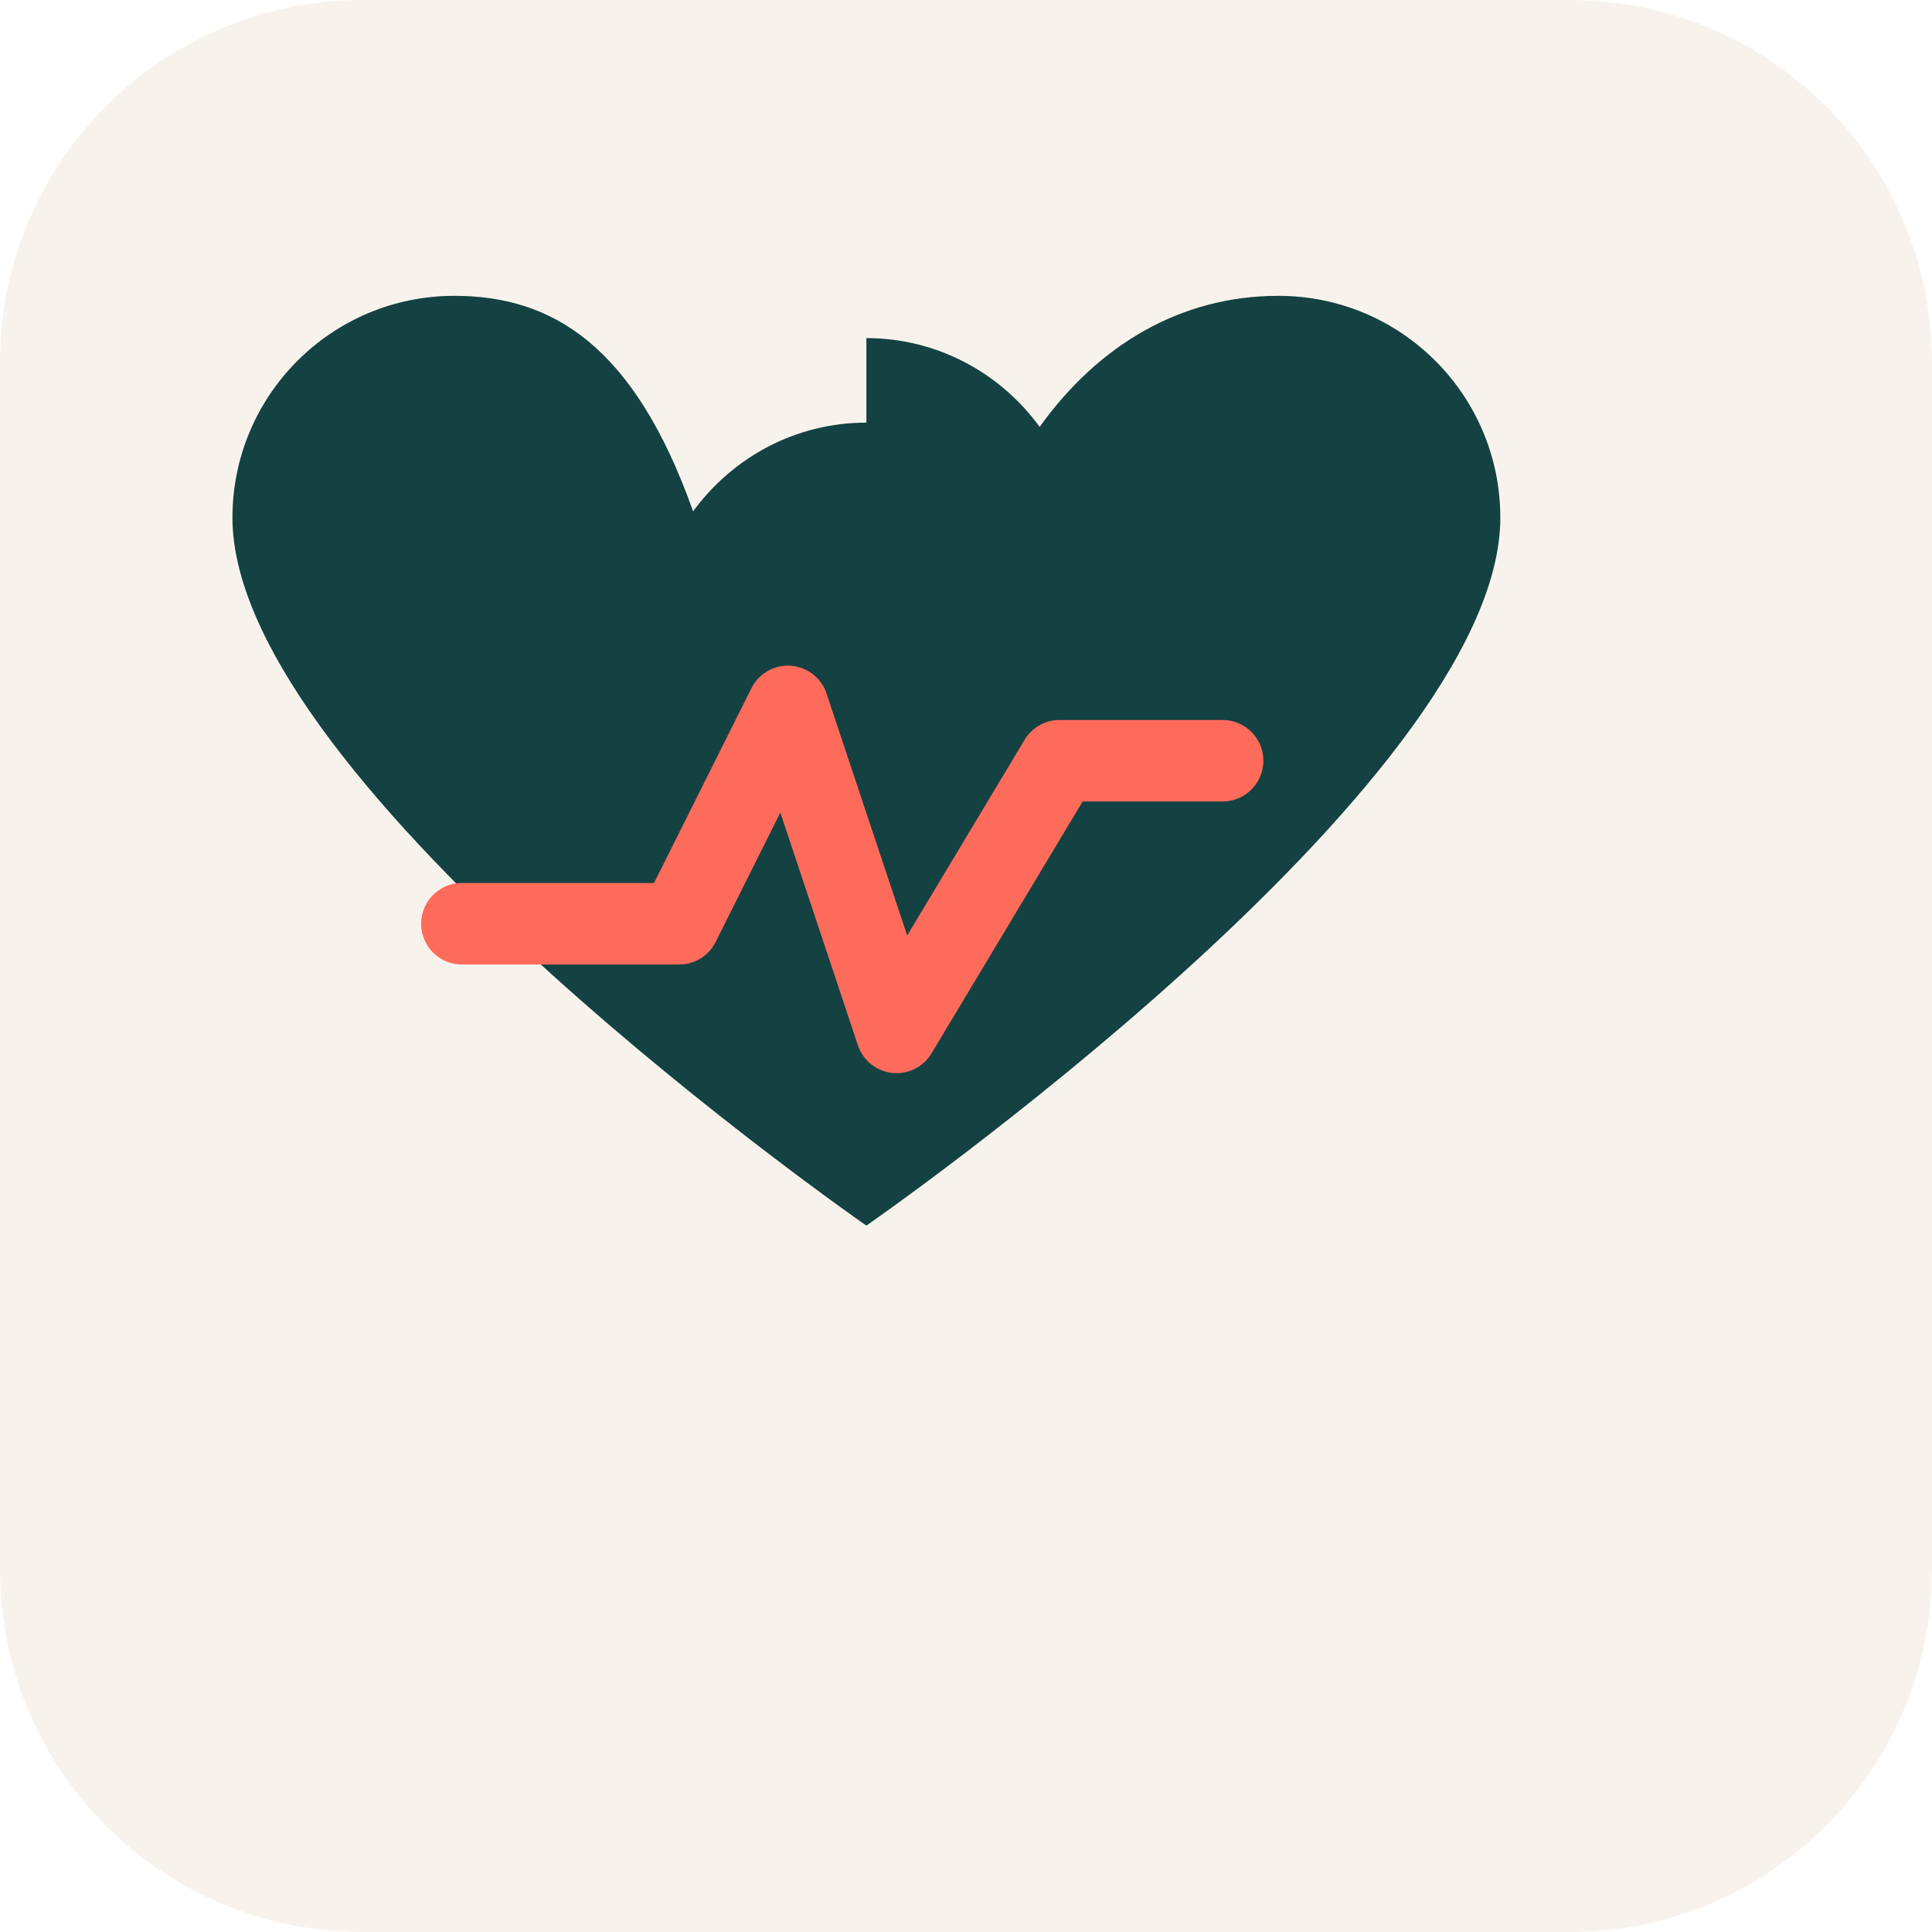
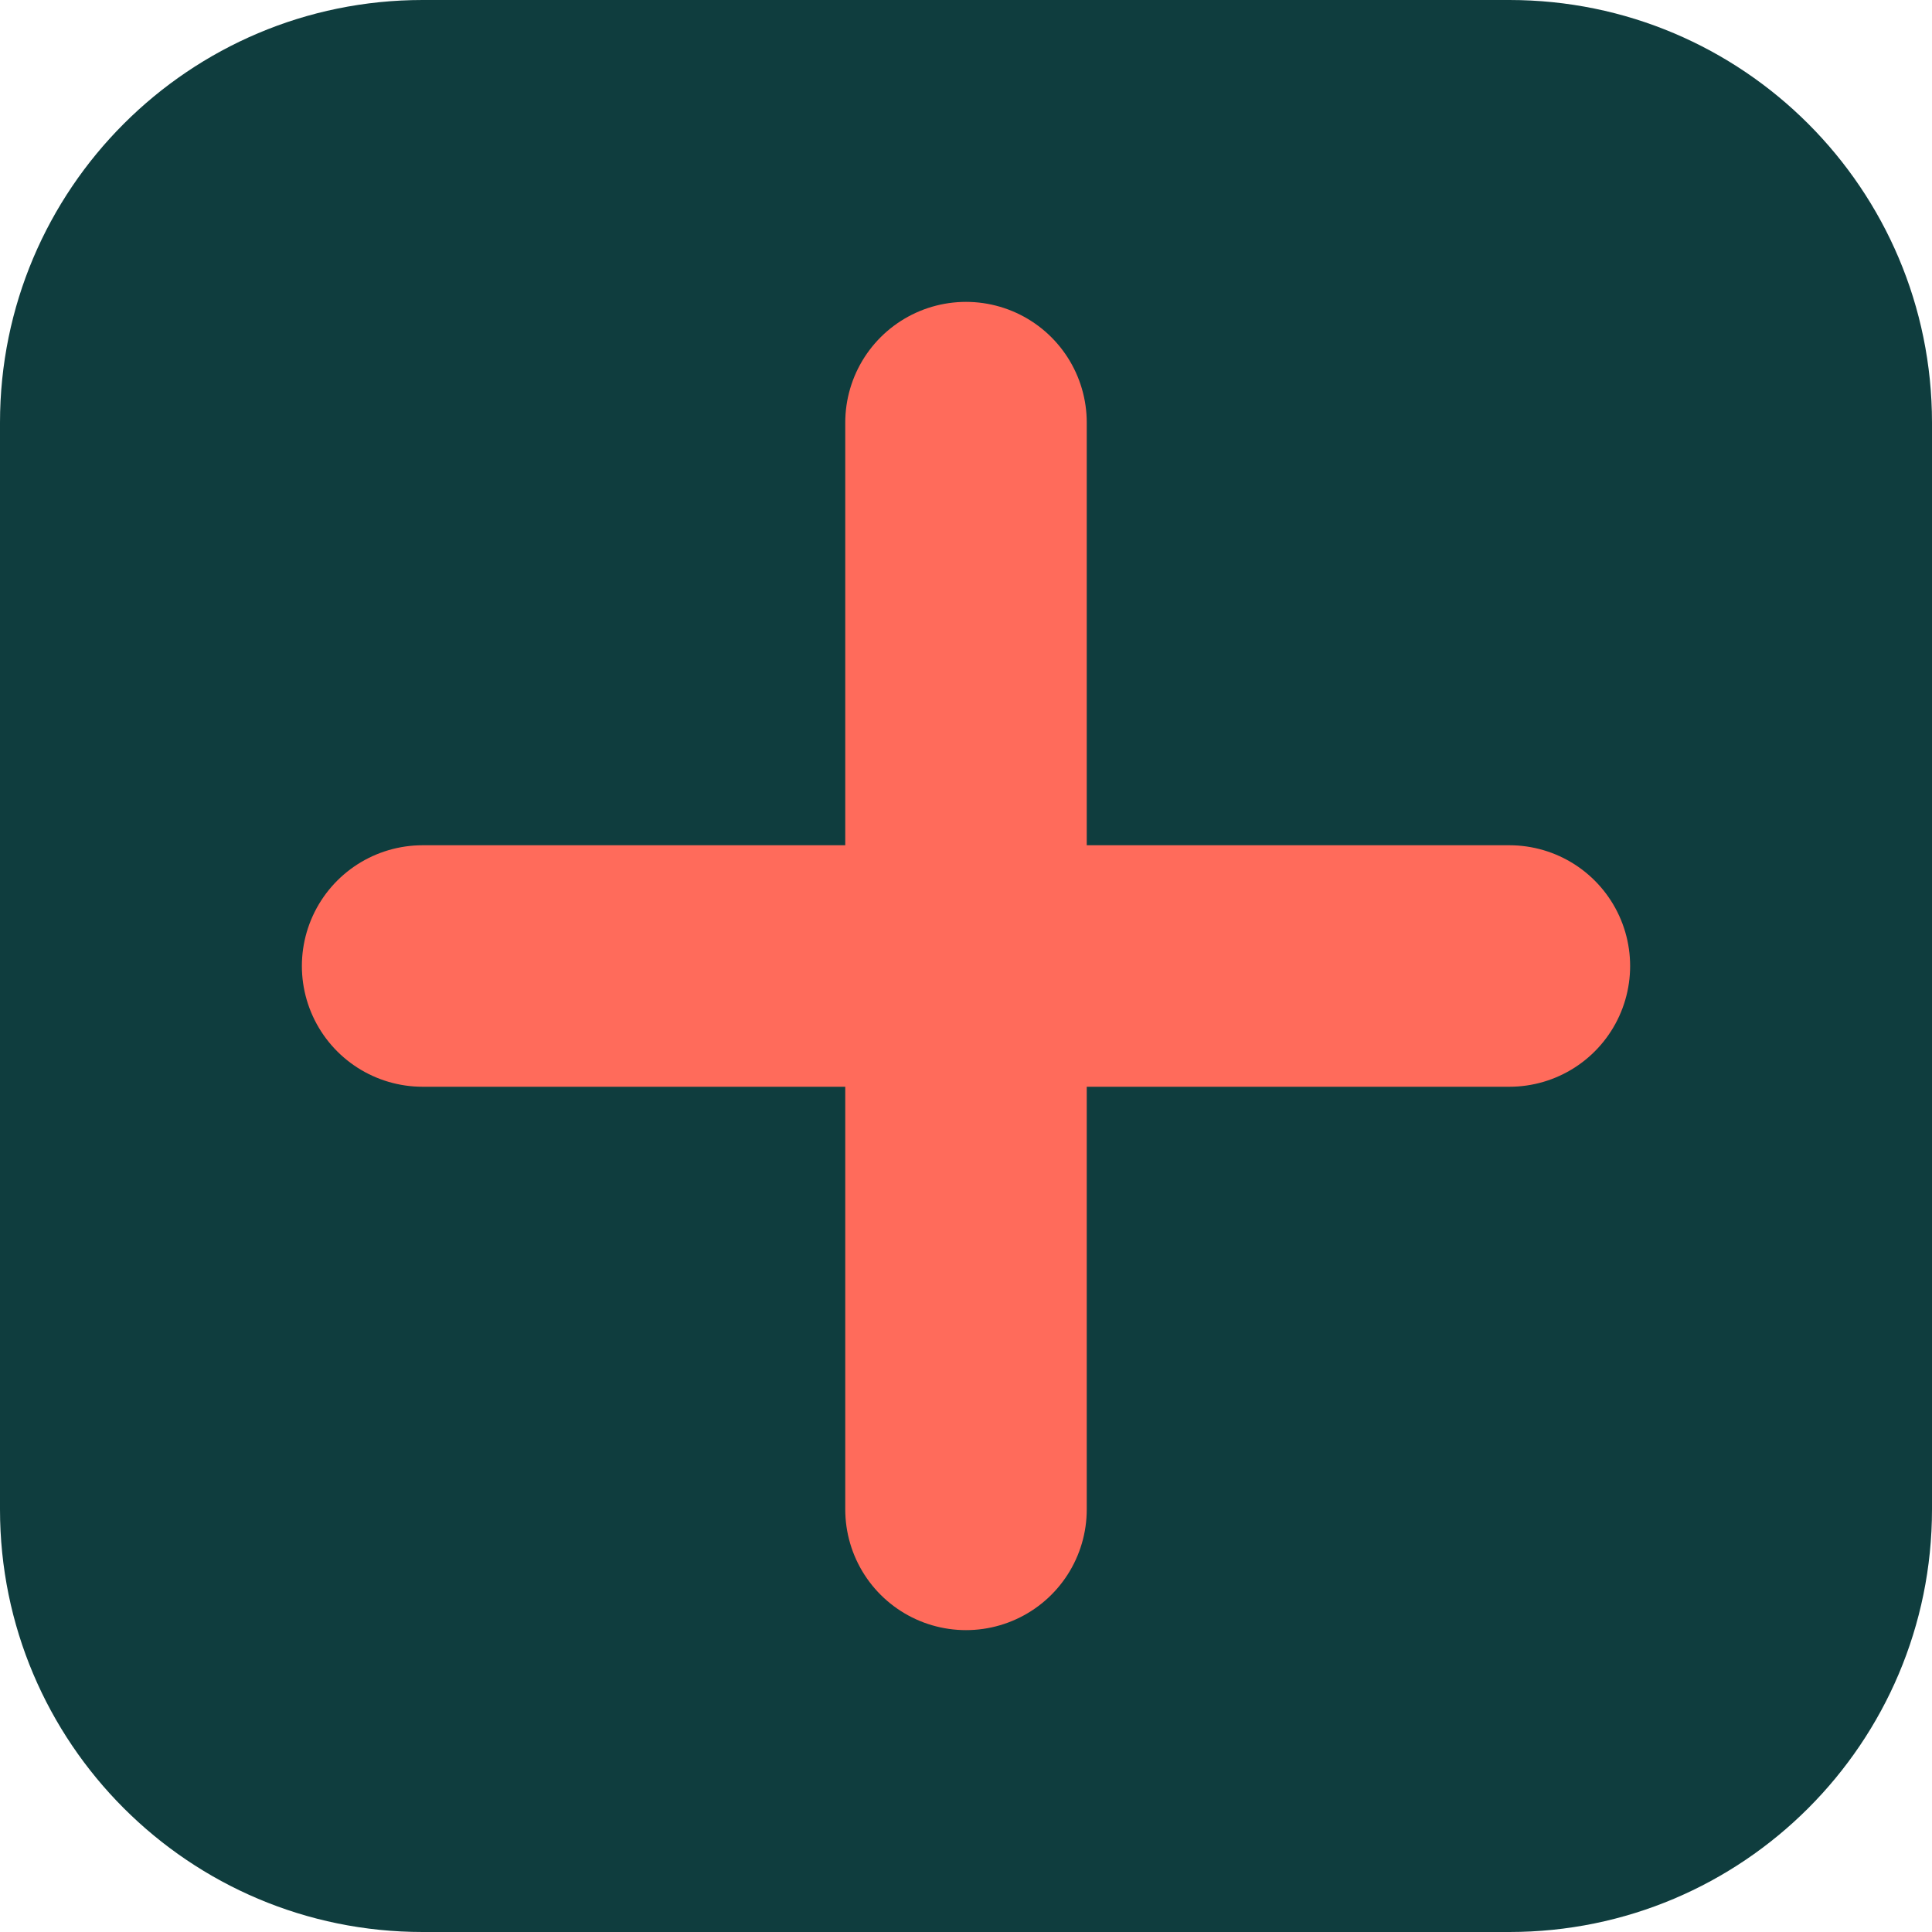
- <svg xmlns="http://www.w3.org/2000/svg" viewBox="0 0 64 64" role="img" aria-label="Saudeflex favicon">
-   <rect width="64" height="64" rx="12" fill="#F7F3EC" />
-   <path d="M32 14c-3.3 0-6.3 1.6-8.2 4.2C21 10.3 17.1 8 12.5 8 6.7 8 2 12.7 2 18.5 2 31.2 32 52 32 52s30-20.8 30-33.5C62 12.7 57.3 8 51.5 8c-4.6 0-8.5 2.3-11.3 6.2C38.3 11.6 35.3 10 32 10z" fill="#0F3D3E" opacity="0.98" transform="scale(0.7) translate(9,6)" />
-   <path d="M14 34h8l4-8 4 12 6-10h6" stroke="#FF6B5B" stroke-width="3" fill="none" stroke-linecap="round" stroke-linejoin="round" transform="scale(0.9) translate(3,0)" />
+ <svg xmlns="http://www.w3.org/2000/svg" viewBox="0 0 64 64">
+   <rect width="64" height="64" rx="14" fill="#0F3D3E" />
+   <path d="M32 14 L32 50 M14 32 L50 32" stroke="#FF6B5B" stroke-width="8" stroke-linecap="round" />
</svg>
